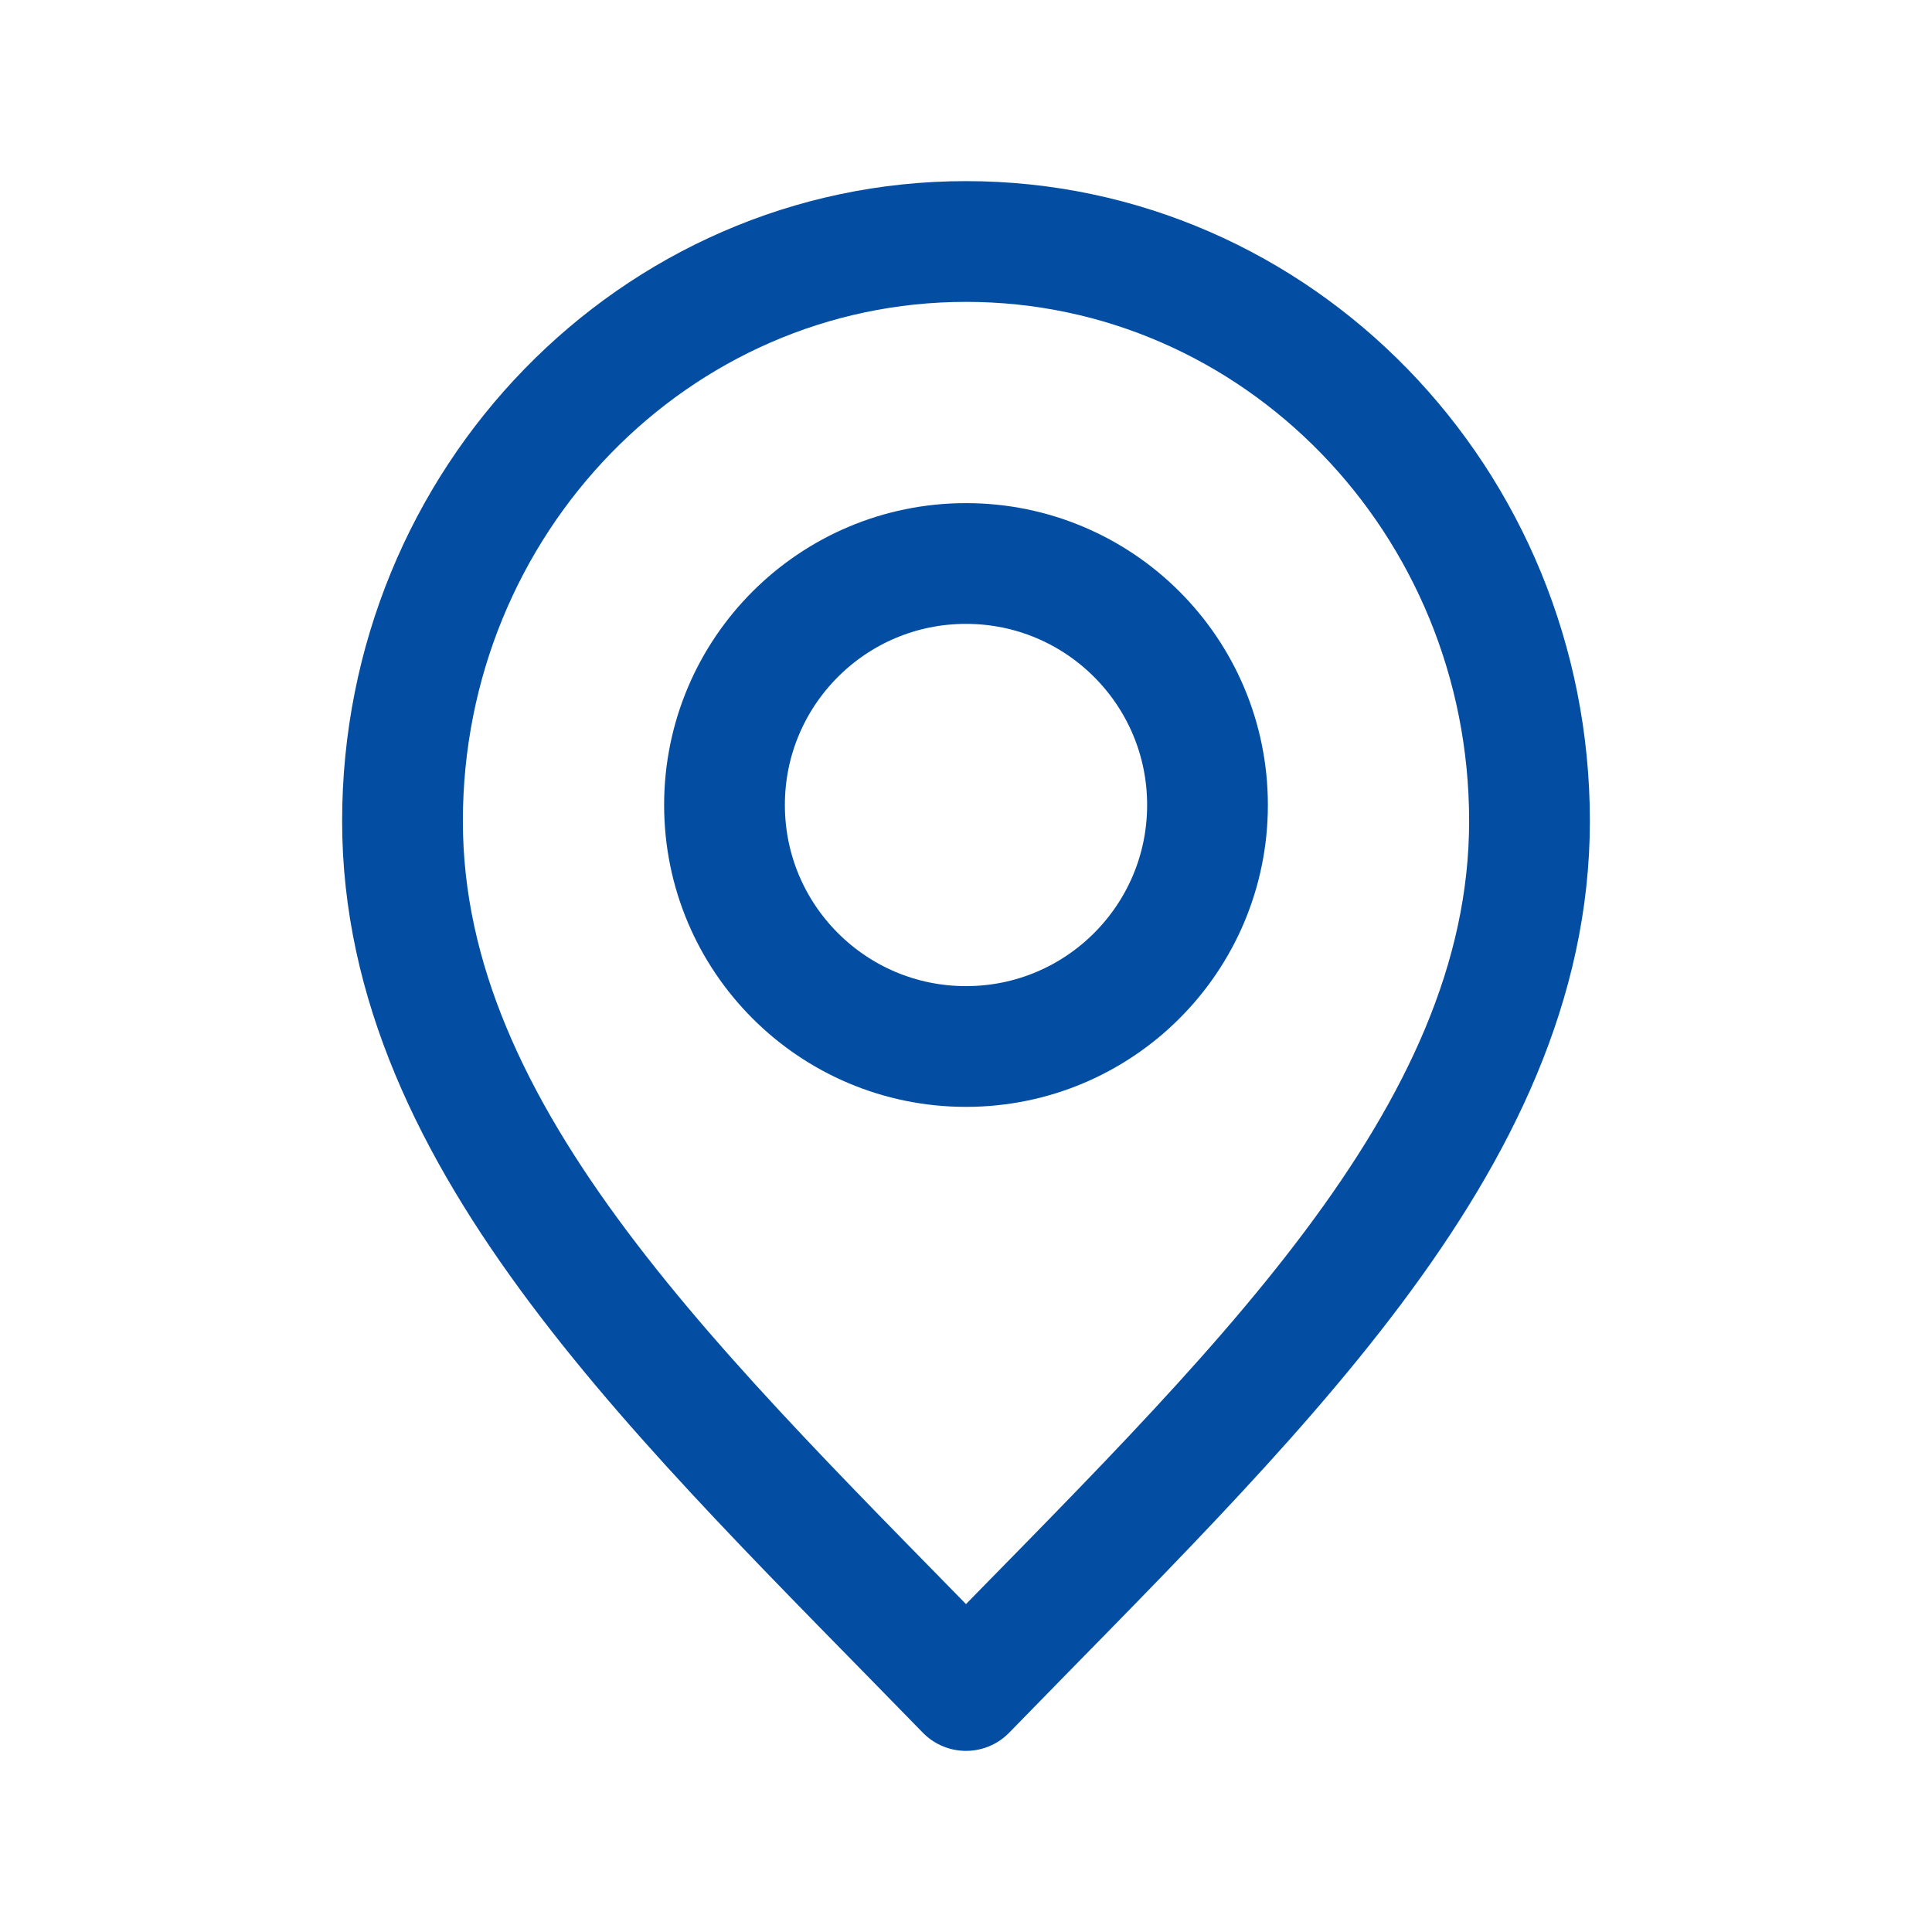
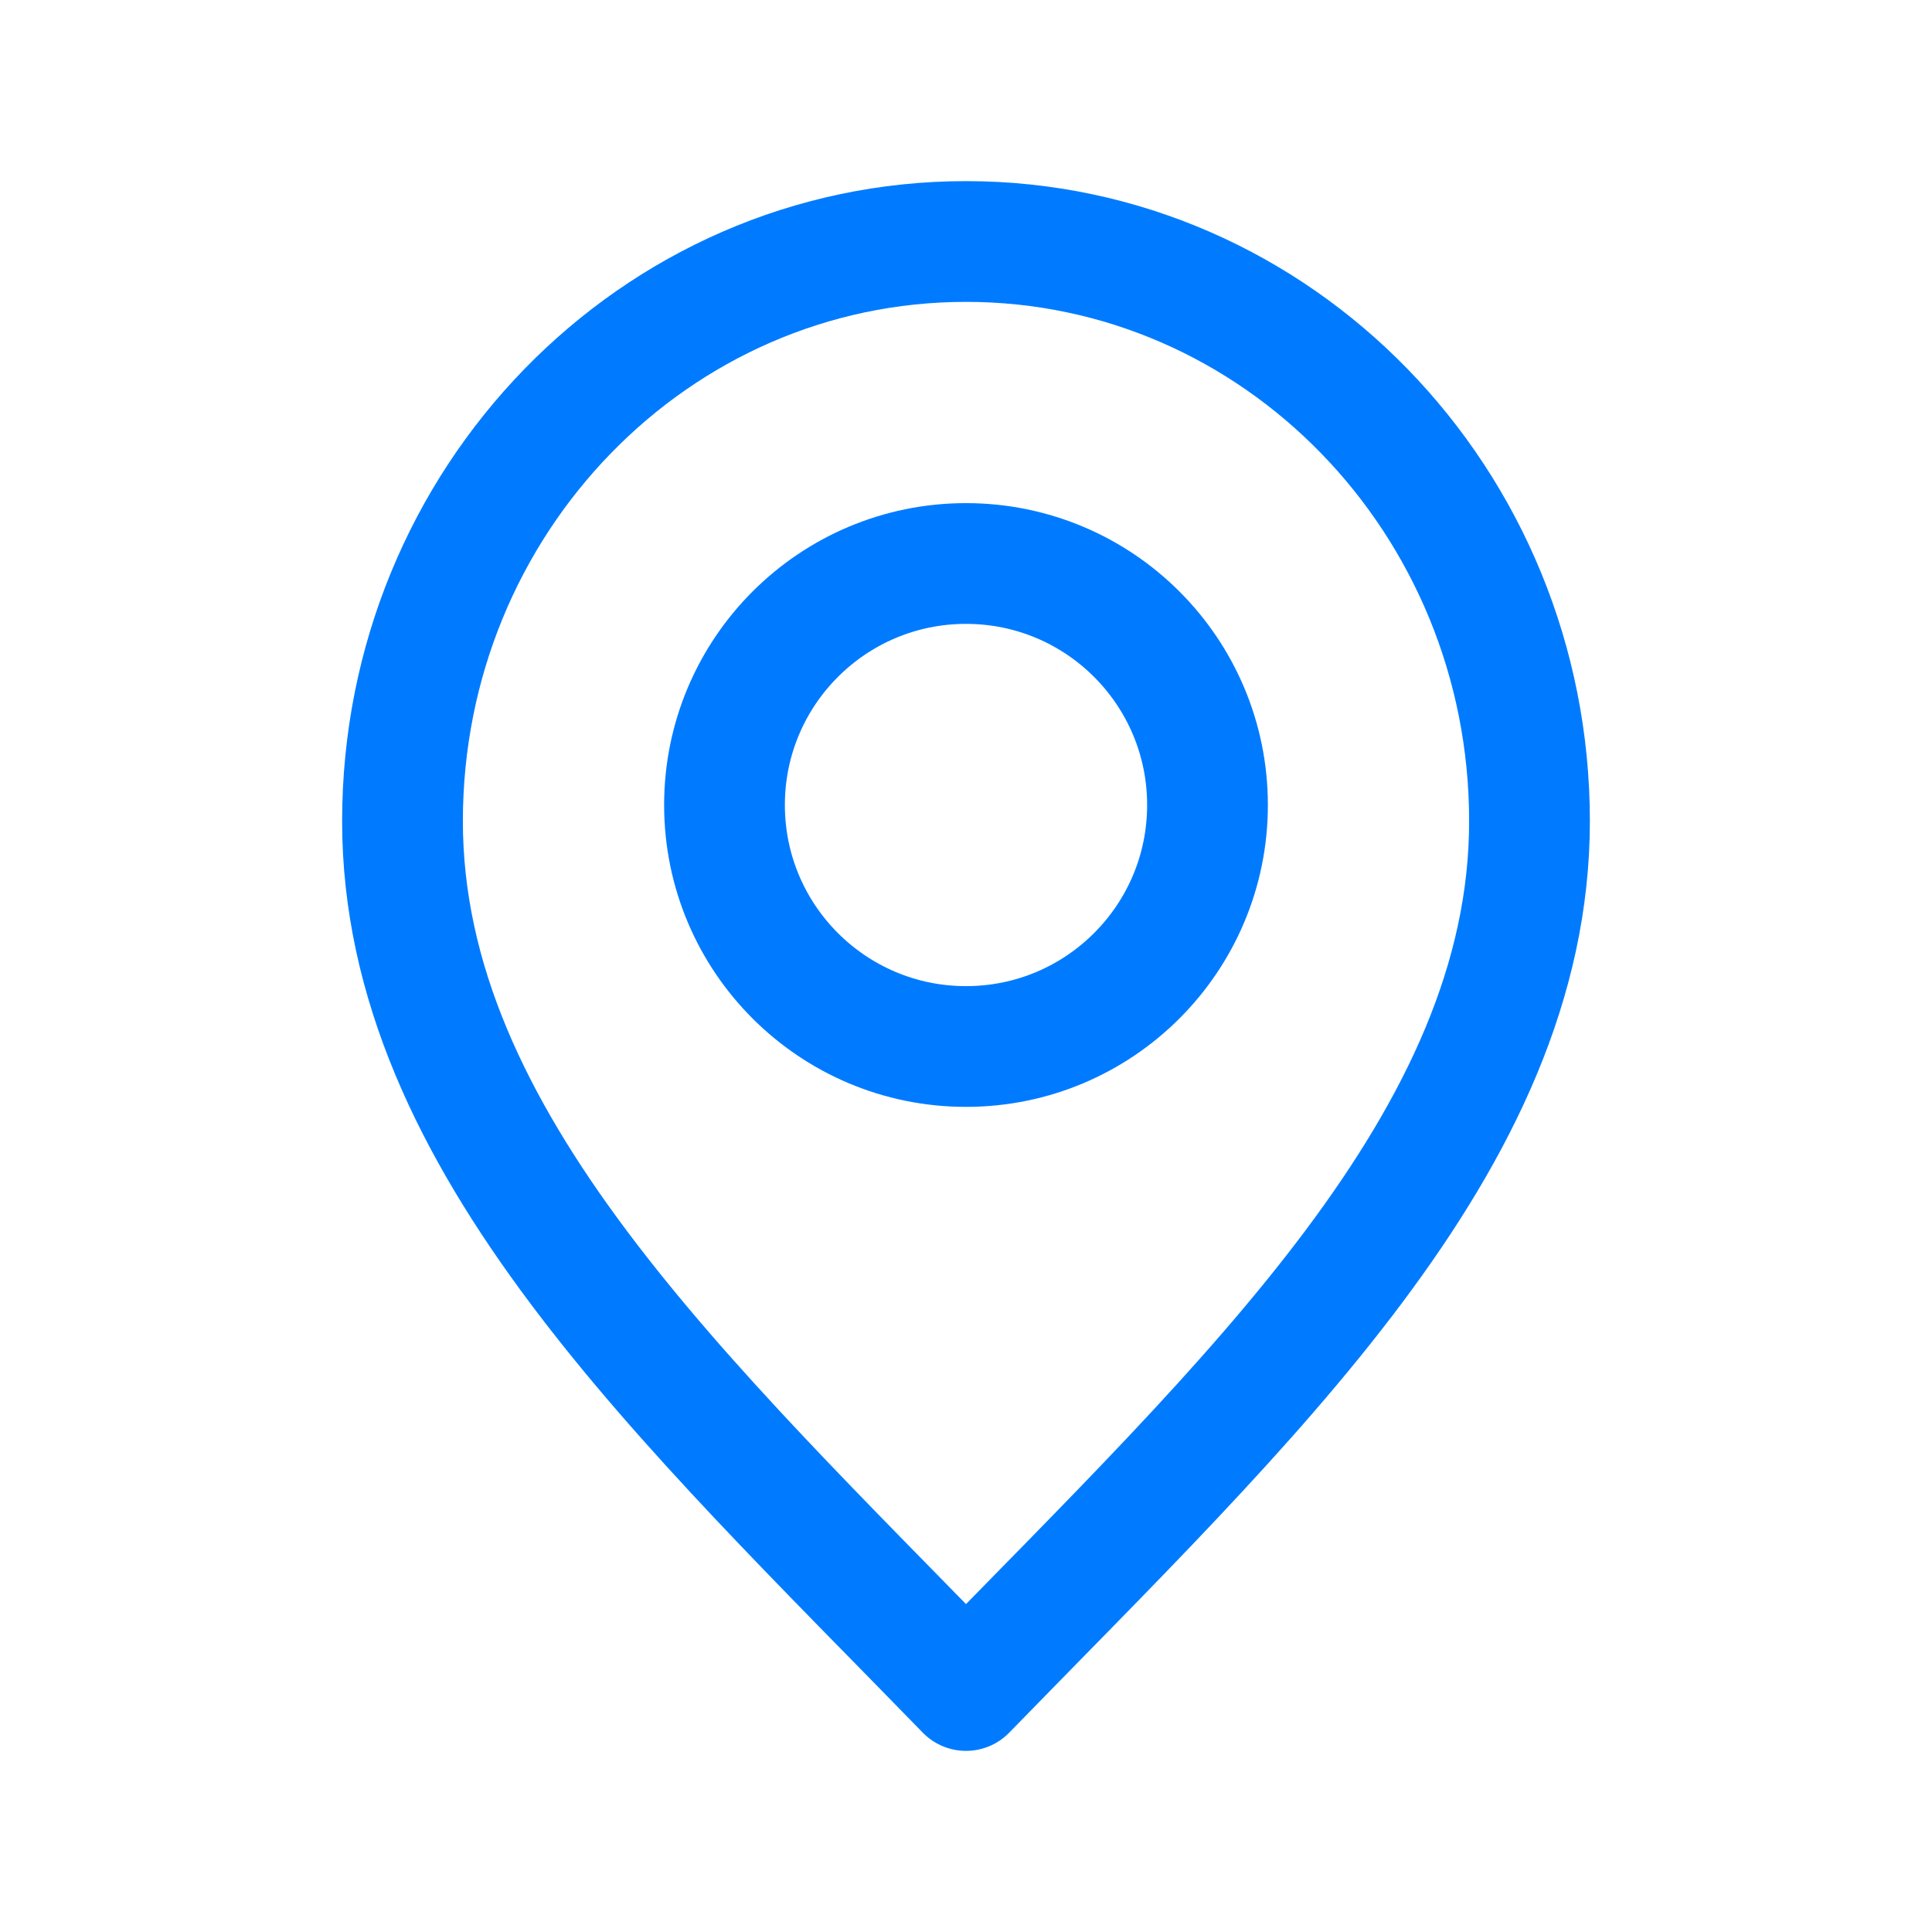
<svg xmlns="http://www.w3.org/2000/svg" width="50" height="50" viewBox="0 0 24 24" fill="none">
-   <path d="M12 21C15.5 17.4 19 14.176 19 10.2C19 6.224 15.866 3 12 3C8.134 3 5 6.224 5 10.2C5 14.176 8.5 17.4 12 21Z" stroke="#034EA2" stroke-width="1.5" stroke-linecap="round" stroke-linejoin="round" />
-   <path d="M12 13C13.657 13 15 11.657 15 10C15 8.343 13.657 7 12 7C10.343 7 9 8.343 9 10C9 11.657 10.343 13 12 13Z" stroke="#034EA2" stroke-width="1.5" stroke-linecap="round" stroke-linejoin="round" />
+   <path d="M12 21C15.5 17.4 19 14.176 19 10.2C19 6.224 15.866 3 12 3C8.134 3 5 6.224 5 10.2C5 14.176 8.5 17.4 12 21Z" stroke="#007bff" stroke-width="1.5" stroke-linecap="round" stroke-linejoin="round" />
+   <path d="M12 13C13.657 13 15 11.657 15 10C15 8.343 13.657 7 12 7C10.343 7 9 8.343 9 10C9 11.657 10.343 13 12 13Z" stroke="#007bff" stroke-width="1.5" stroke-linecap="round" stroke-linejoin="round" />
</svg>
